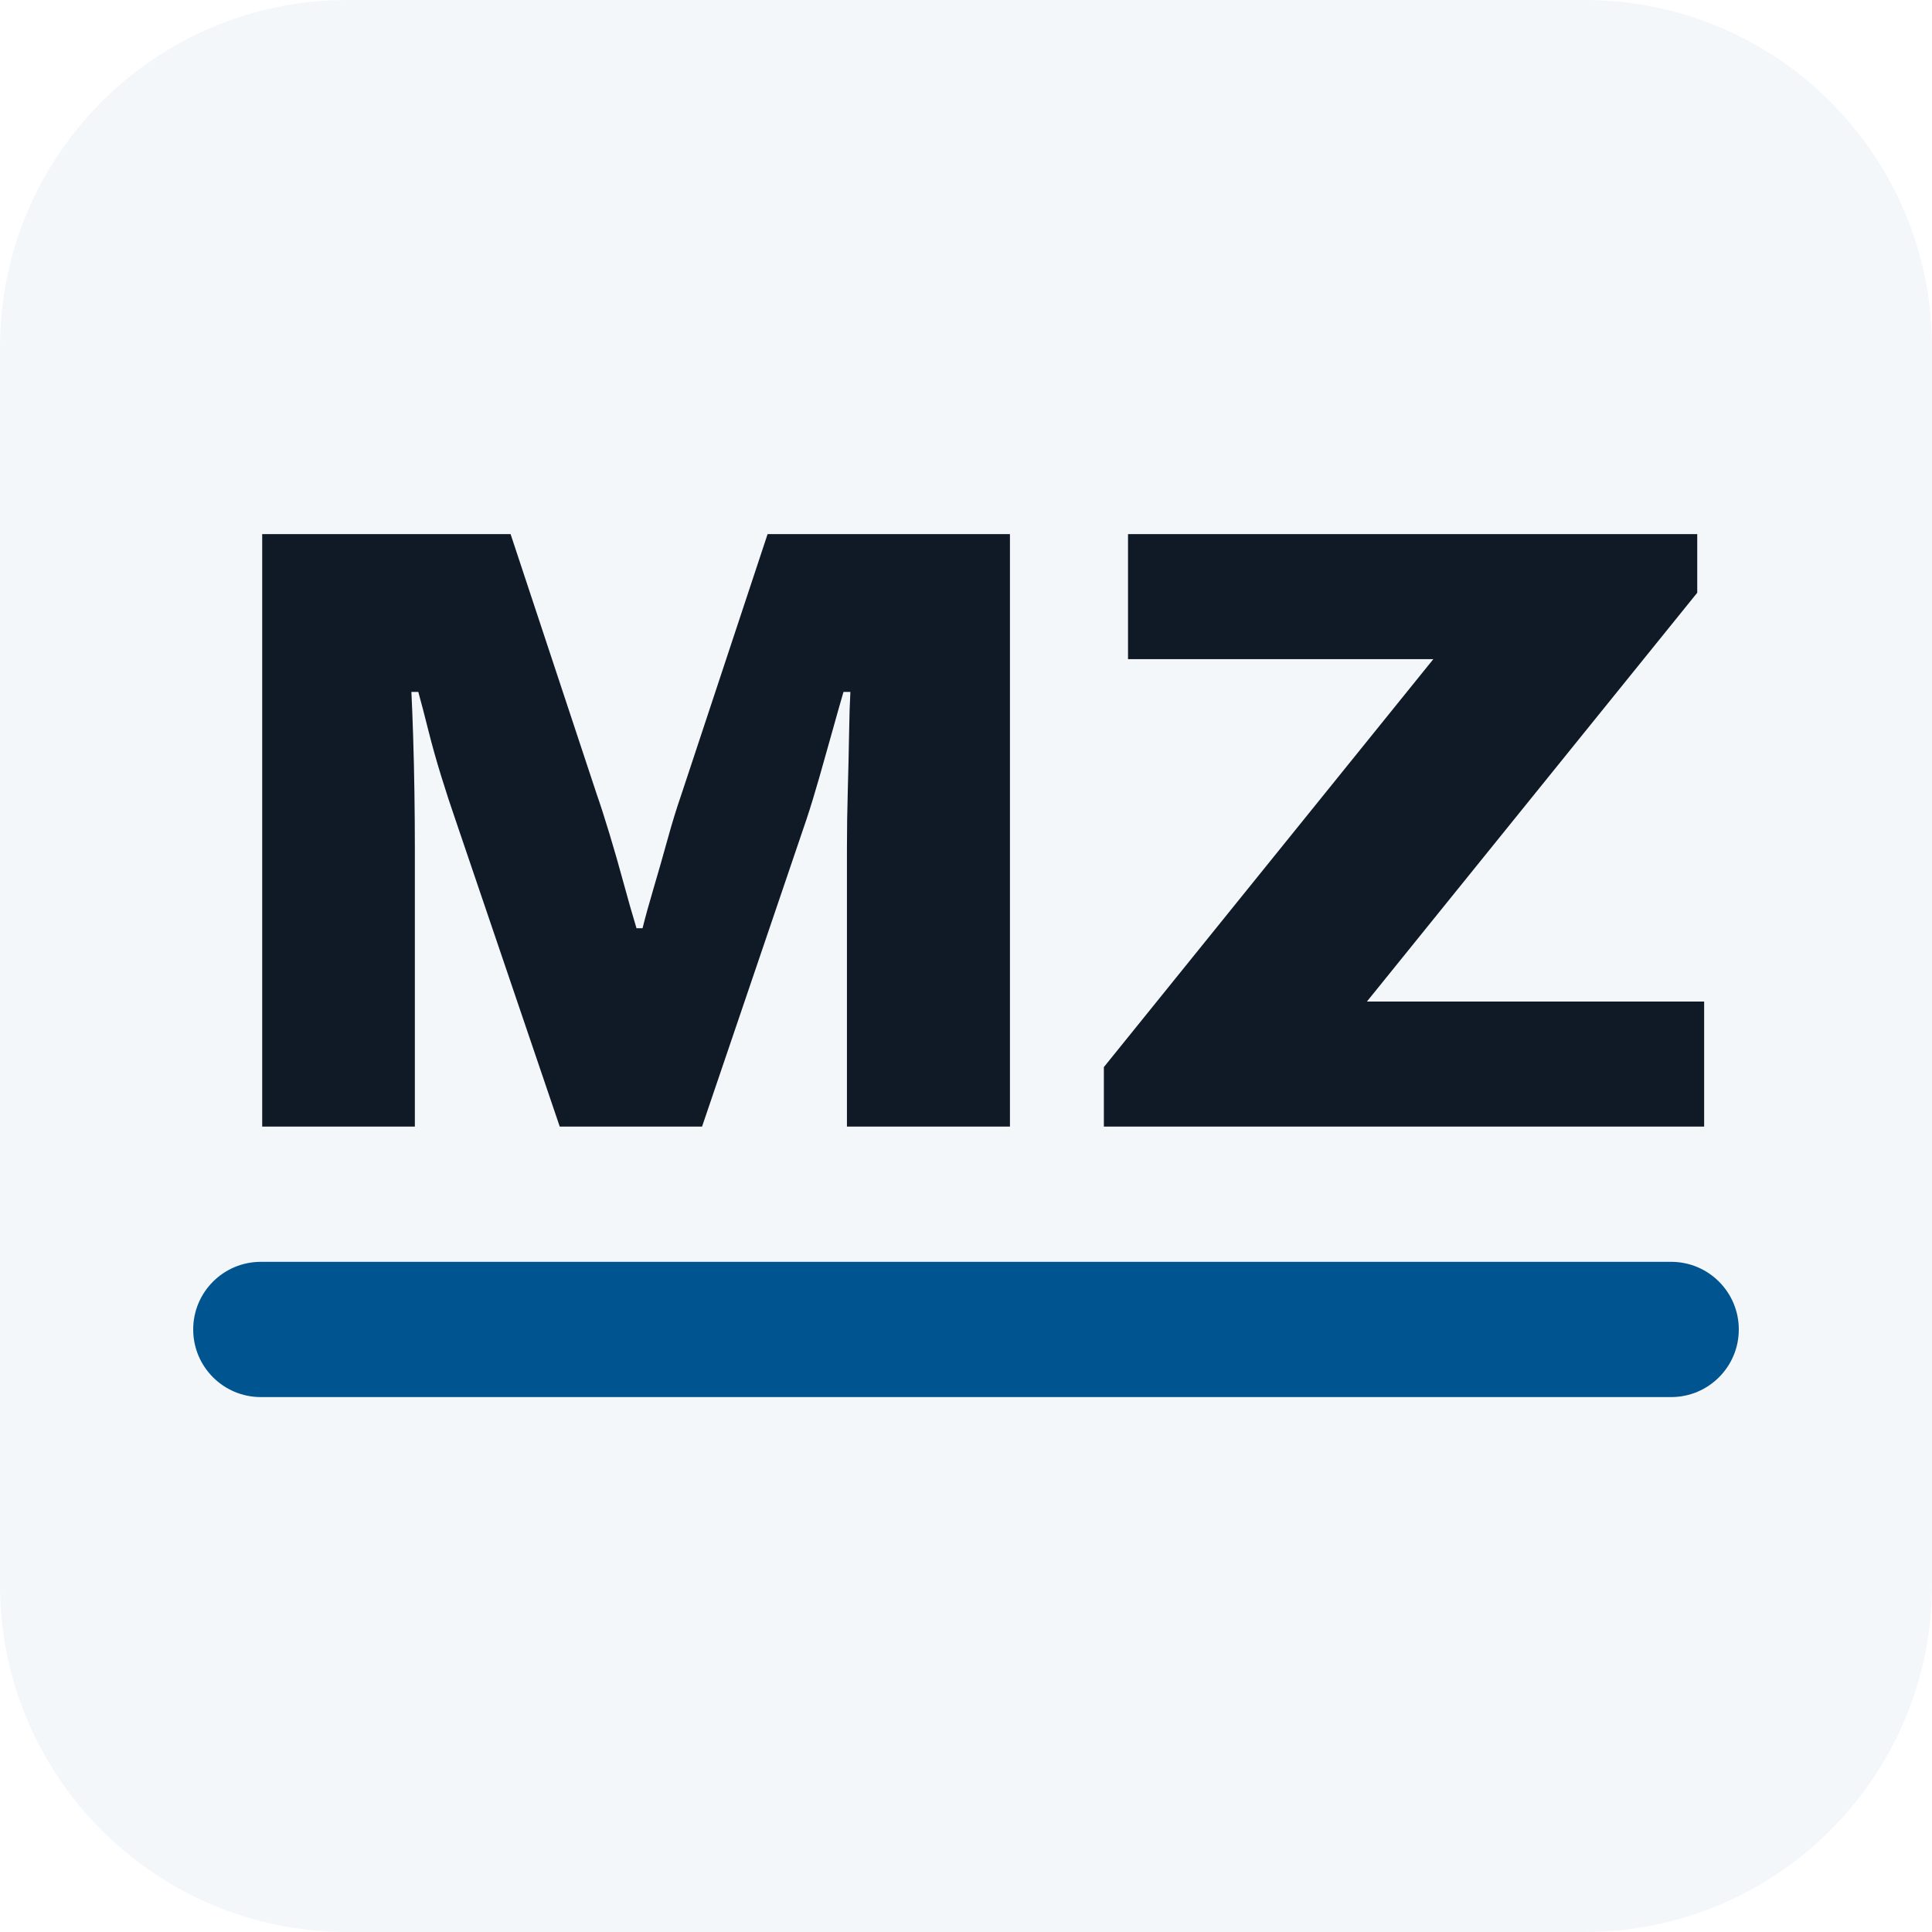
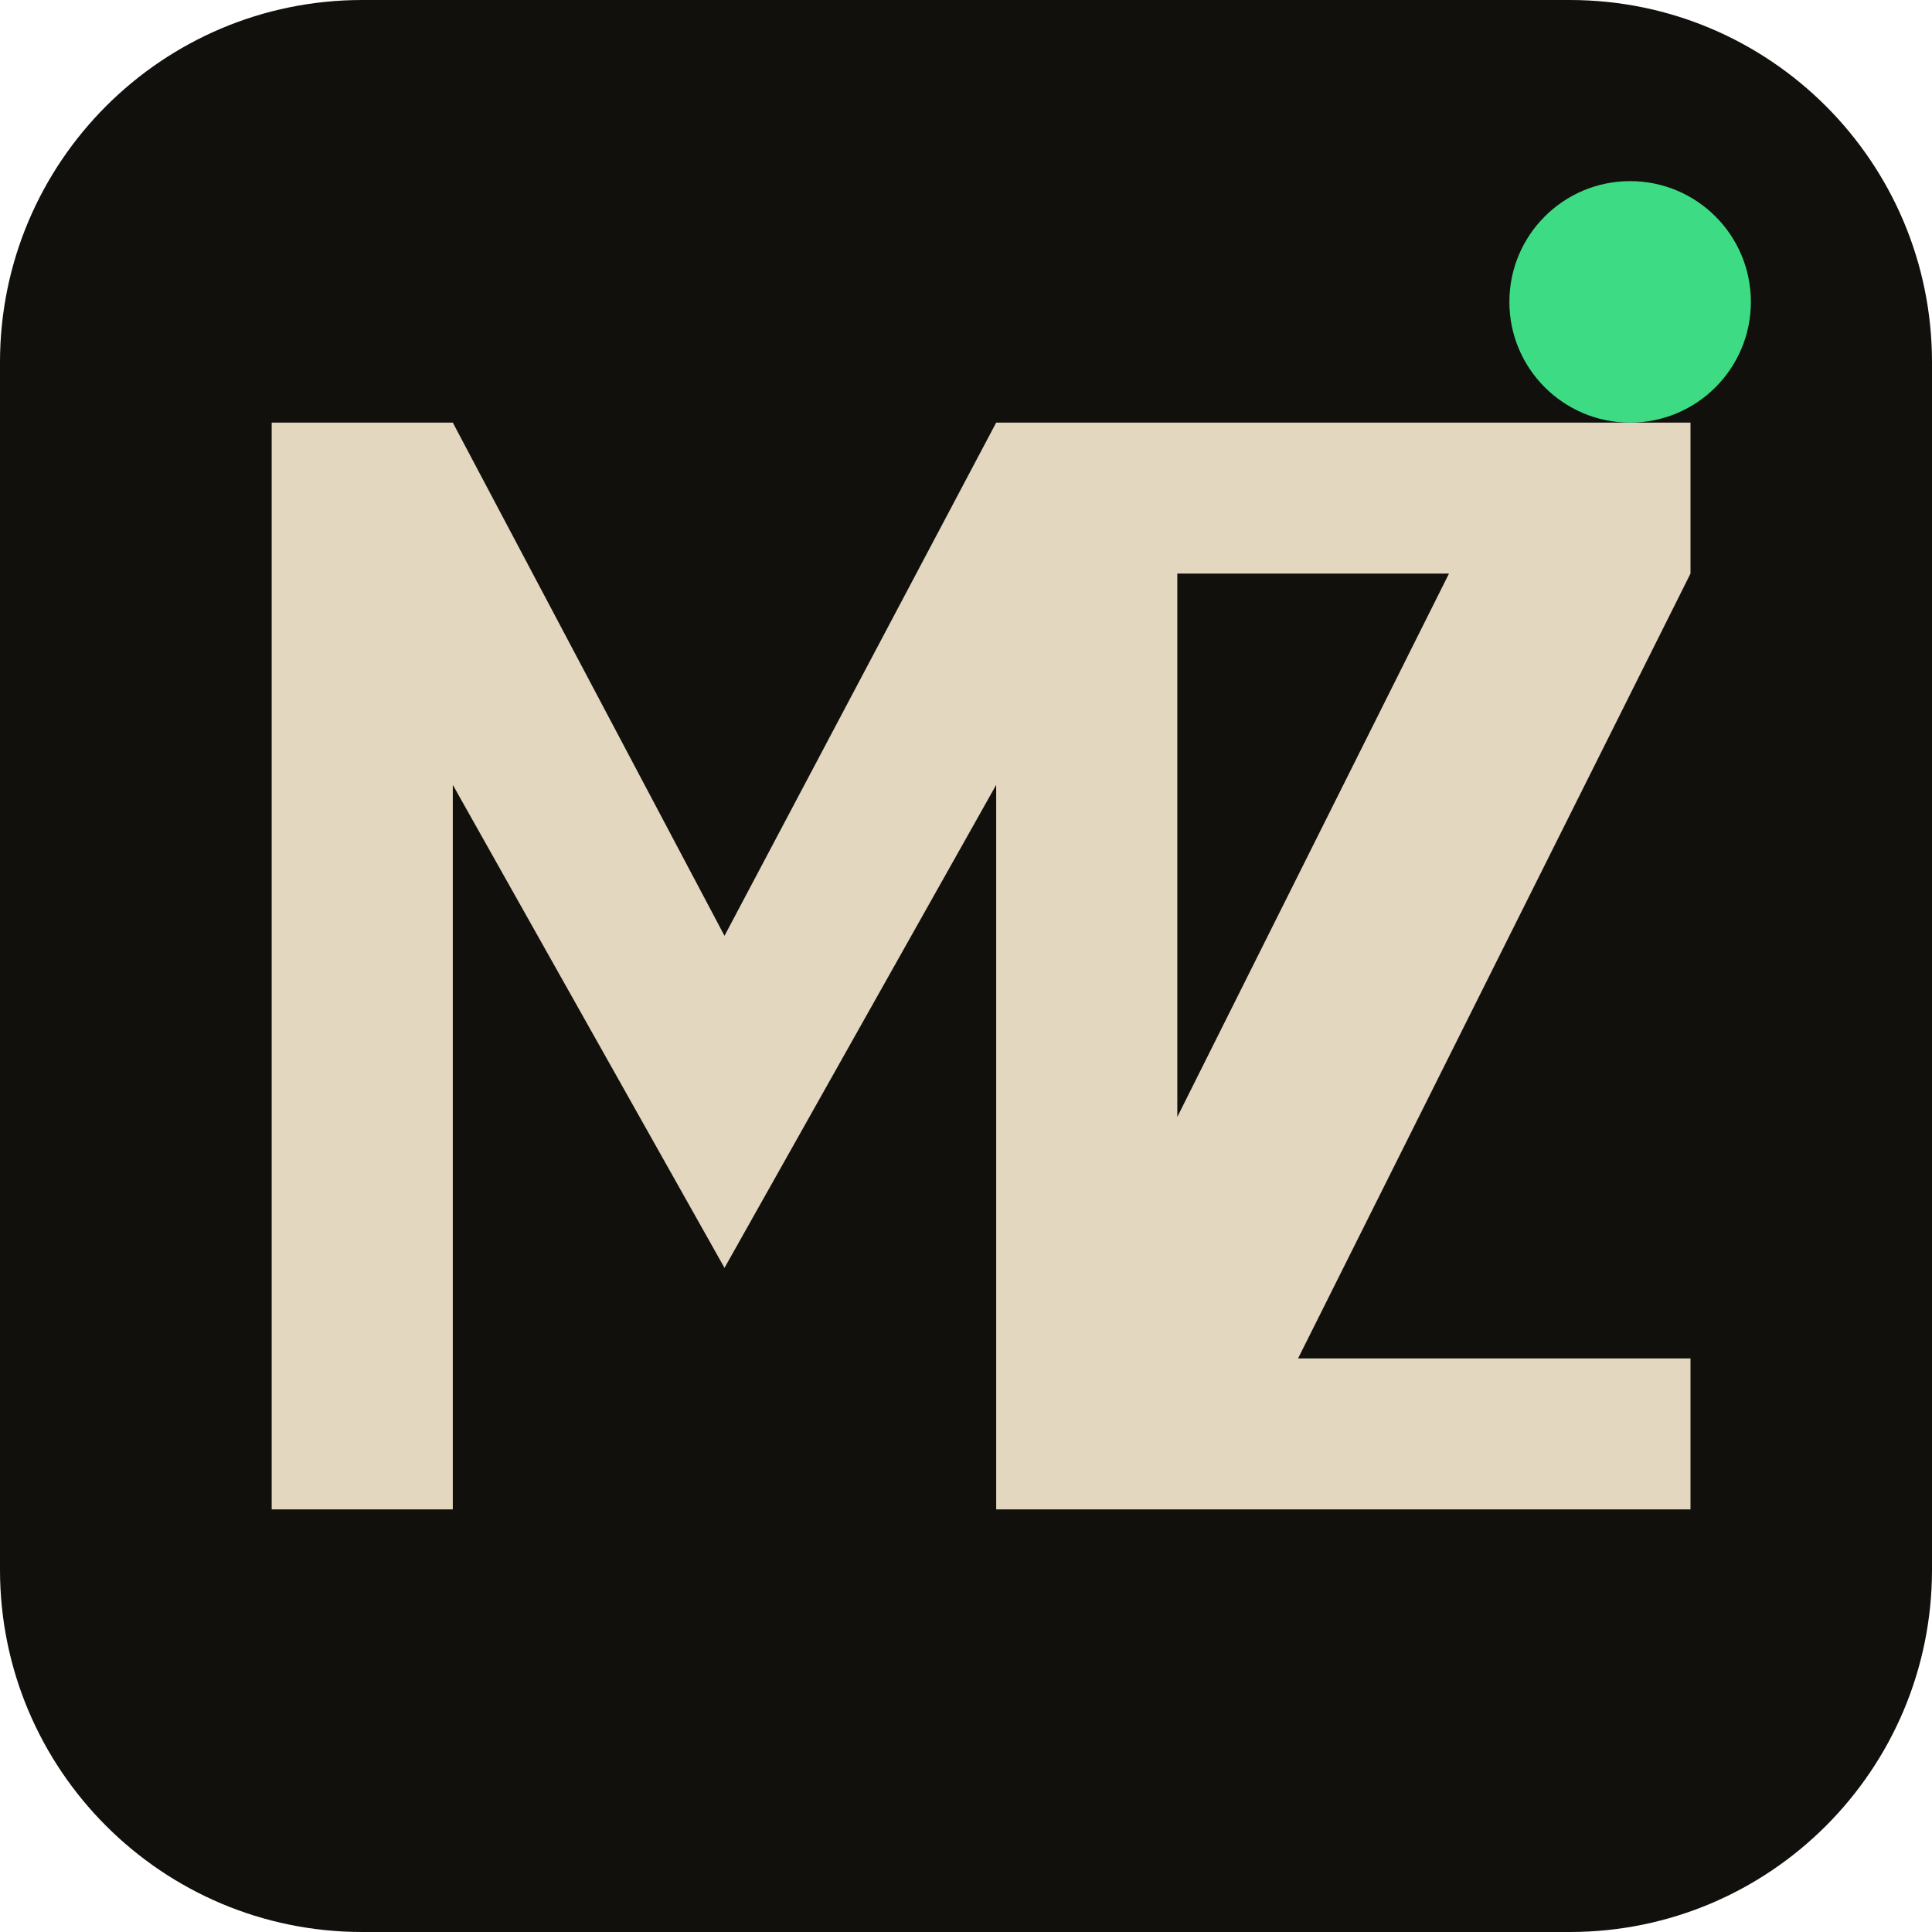
<svg xmlns="http://www.w3.org/2000/svg" viewBox="0 0 64 64">
-   <rect width="64" height="64" rx="11.5" fill="#f4f7fa" />
-   <g fill="#101926">
-     <path transform="translate(6.40 37.32) scale(0.02857 -0.02857)" d="M80 0V687H368L468 385Q474 368 482.5 340.0Q491 312 499.0 282.5Q507 253 514 230H521Q526 250 534.0 277.0Q542 304 550.0 333.0Q558 362 566 385L666 687H947V0H758V323Q758 355 759.0 390.5Q760 426 760.5 456.5Q761 487 762 504H754Q749 487 741.5 460.0Q734 433 726.0 405.0Q718 377 711 356L590 0H425L304 356Q296 379 287.5 406.5Q279 434 272.5 460.0Q266 486 261 504H253Q254 484 255.0 453.0Q256 422 256.5 388.0Q257 354 257 323V0Z" />
-     <path transform="translate(35.71 37.32) scale(0.02857 -0.02857)" d="M30 0V69L412 542H58V687H718V619L335 145H726V0Z" />
-   </g>
-   <rect x="6.40" y="41.80" width="51.20" height="4.48" rx="2.24" fill="#005591" />
+   <rect width="64" height="64" rx="12" fill="#11100d" />
+   <path d="M9 50V14h6l9 17 9-17h6v36h-6V26l-9 16-9-16v24zM36 14h20v5L43 45h13v5H35v-5l13-26H36z" fill="#e3d7bf" />
+   <circle cx="54" cy="10" r="4" fill="#3ddc84" />
</svg>
